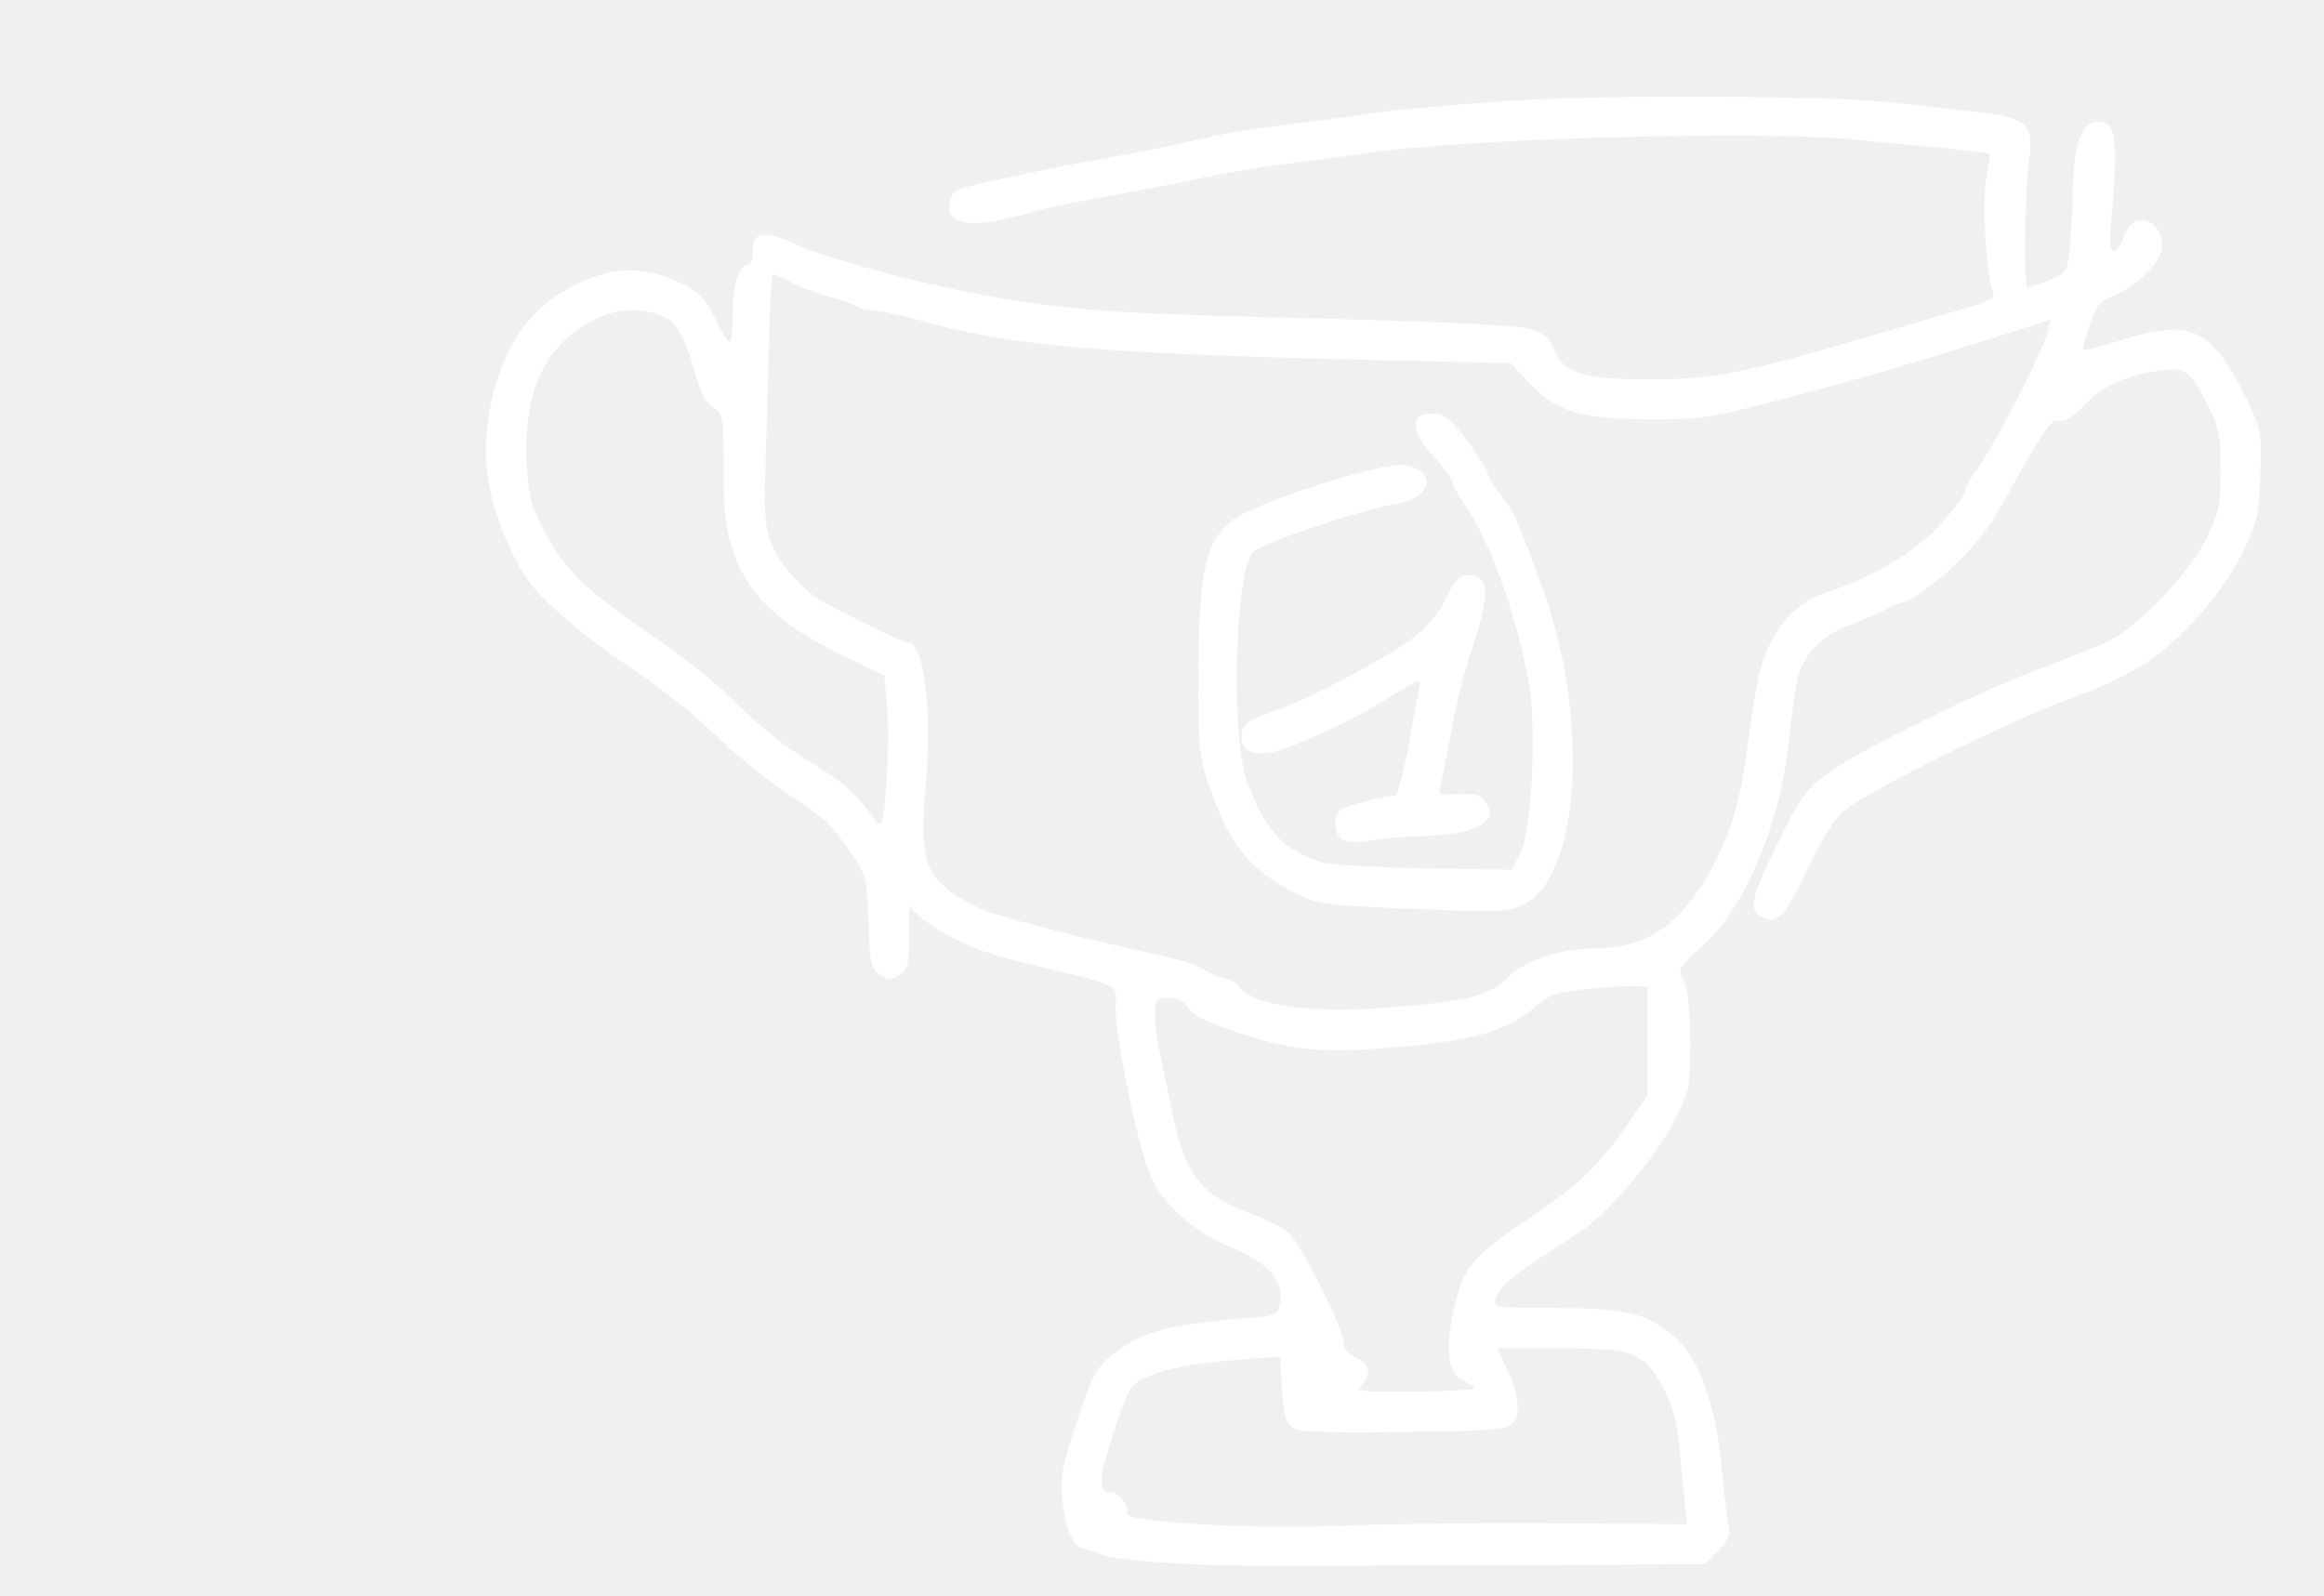
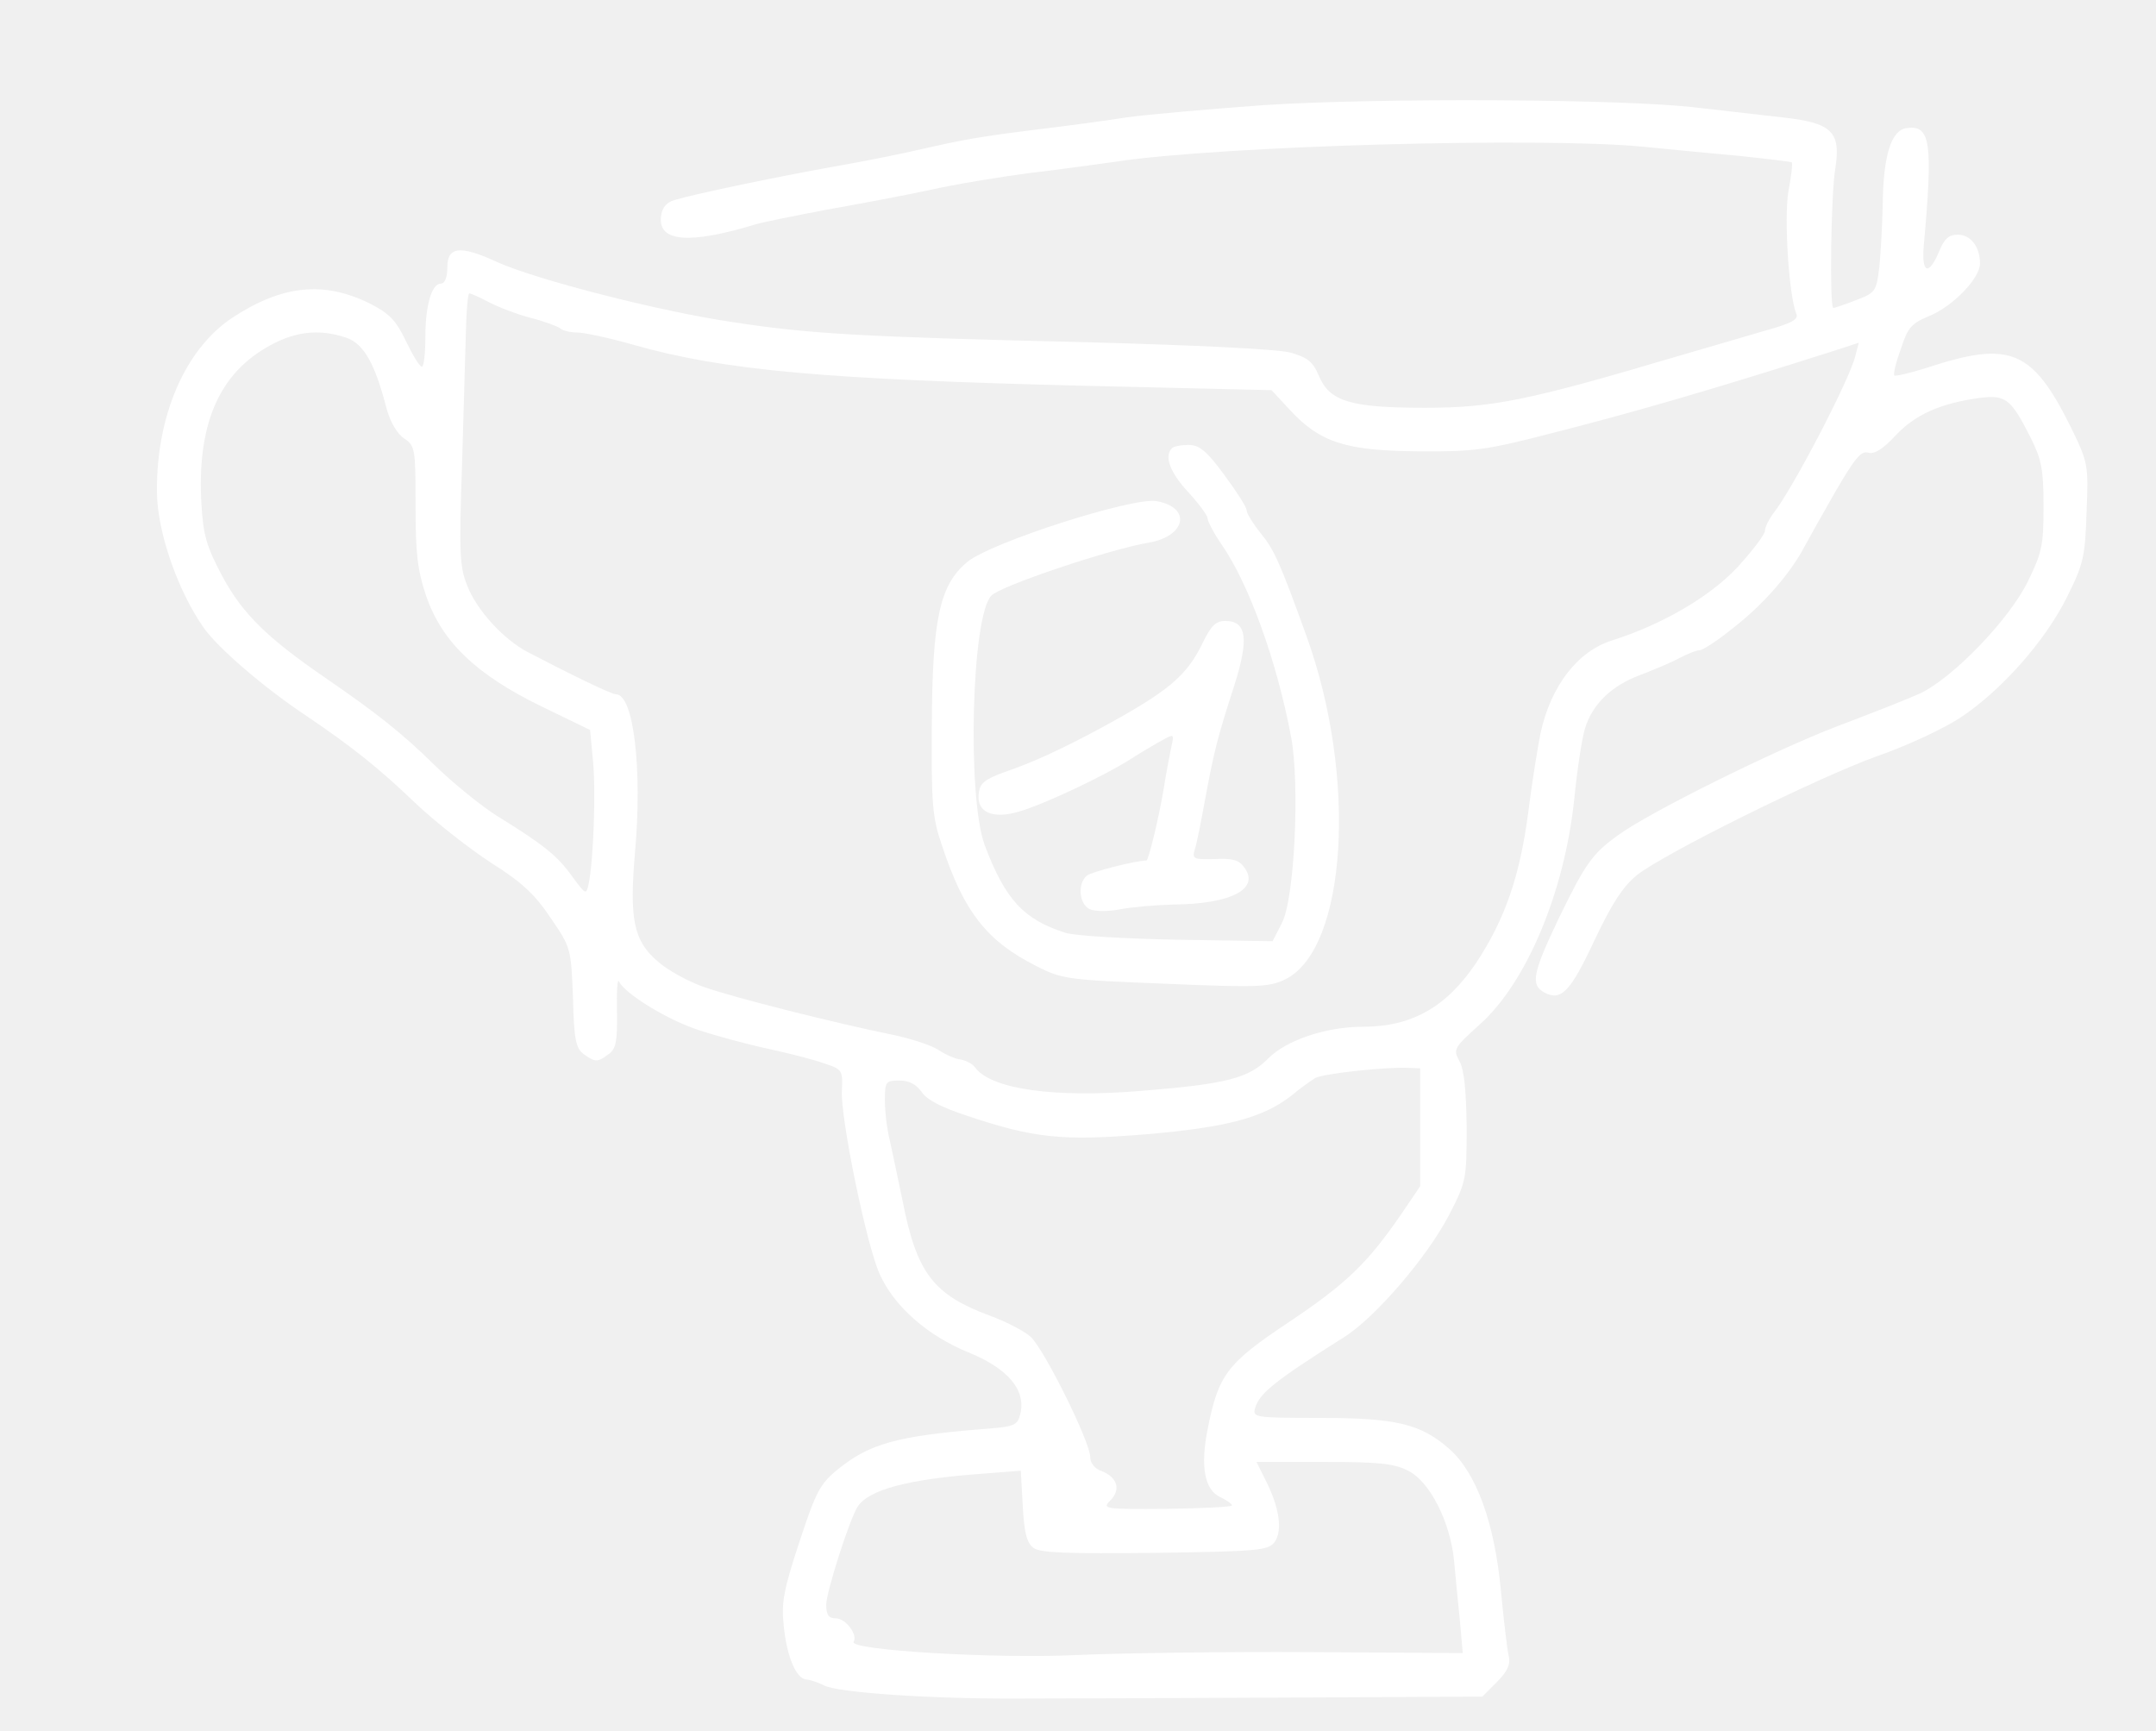
- <svg xmlns="http://www.w3.org/2000/svg" version="1.0" width="517pt" height="355pt" viewBox="0 0 517 355" preserveAspectRatio="xMidYMid meet">
-   <g transform="translate(0,355) scale(0.1,-0.1)" fill="#ffffff" stroke="none">
-     <path d="M3345 3325 c-110 -8 -236 -19 -280 -25 -44 -7 -127 -18 -185 -25 -120 -15 -151 -21 -235 -40 -33 -8 -112 -24 -175 -35 -118 -21 -286 -56 -330 -69 -17 -5 -26 -16 -28 -34 -6 -52 58 -57 193 -16 17 5 82 18 145 30 63 11 158 29 210 40 52 12 145 27 205 35 61 7 139 18 175 23 215 33 872 51 1080 31 52 -5 142 -14 199 -19 57 -6 105 -12 106 -13 2 -2 -1 -29 -7 -60 -9 -55 1 -211 16 -249 6 -12 -8 -20 -66 -36 -40 -12 -120 -35 -178 -52 -303 -90 -377 -105 -515 -105 -154 0 -196 13 -218 67 -12 28 -23 36 -58 46 -27 7 -192 15 -414 21 -463 11 -569 17 -725 41 -151 22 -403 87 -483 123 -76 35 -102 32 -102 -11 0 -20 -5 -33 -13 -33 -19 0 -32 -44 -32 -111 0 -32 -3 -59 -7 -59 -5 0 -19 24 -33 53 -20 42 -34 56 -73 76 -95 47 -180 38 -282 -29 -96 -64 -155 -199 -154 -355 0 -81 42 -202 95 -278 30 -43 125 -124 209 -180 92 -62 149 -107 223 -178 43 -41 114 -96 157 -124 62 -39 89 -64 121 -112 42 -61 42 -63 46 -163 2 -87 6 -104 22 -116 24 -17 28 -17 51 0 15 11 18 26 17 87 -1 41 1 69 4 62 11 -25 101 -80 164 -100 36 -12 99 -29 141 -38 42 -9 93 -22 115 -30 37 -12 38 -14 36 -56 -3 -55 50 -314 77 -374 29 -66 98 -127 182 -161 81 -33 118 -77 106 -126 -6 -24 -12 -26 -79 -31 -173 -14 -230 -30 -294 -82 -37 -30 -45 -46 -79 -149 -32 -97 -37 -124 -32 -170 6 -64 26 -111 47 -111 8 -1 24 -6 35 -12 28 -15 222 -28 400 -27 83 0 329 1 548 2 l399 2 30 30 c22 22 28 37 24 53 -3 12 -10 72 -16 134 -13 138 -50 241 -106 290 -58 51 -109 63 -265 63 -130 0 -137 1 -132 19 8 31 41 57 182 146 64 40 171 165 215 250 35 68 36 73 36 180 -1 74 -5 118 -15 135 -13 24 -11 27 41 74 96 85 174 271 194 461 6 61 16 126 22 145 15 49 53 87 112 109 28 11 65 26 81 35 17 9 35 16 41 16 7 0 39 21 72 48 59 46 114 109 143 164 8 15 36 65 63 112 40 69 53 85 68 80 12 -3 29 7 55 35 40 43 92 66 171 77 55 7 65 -1 106 -82 22 -44 26 -65 26 -140 0 -78 -3 -94 -32 -153 -38 -78 -153 -197 -220 -229 -24 -11 -100 -41 -169 -67 -126 -48 -385 -176 -449 -223 -53 -38 -67 -58 -121 -169 -54 -113 -59 -137 -30 -153 34 -18 53 1 102 106 36 76 58 110 87 134 57 45 368 199 493 244 58 20 133 55 167 77 84 55 175 157 220 248 34 68 37 83 40 174 4 97 3 101 -32 173 -79 159 -124 178 -294 122 -35 -11 -65 -18 -67 -16 -3 2 3 27 13 54 14 44 22 53 59 68 48 20 103 77 103 107 0 34 -19 59 -45 59 -19 0 -28 -8 -39 -35 -21 -50 -36 -44 -31 13 19 211 14 247 -35 240 -32 -4 -48 -57 -49 -158 -1 -41 -4 -98 -7 -127 -6 -49 -8 -52 -48 -67 -23 -9 -44 -16 -46 -16 -8 0 -5 233 4 285 12 76 -7 94 -109 105 -44 5 -123 14 -175 20 -148 18 -656 20 -885 5z m-1585 -403 c19 -10 58 -25 85 -32 28 -7 54 -17 60 -21 5 -5 21 -9 35 -9 14 0 66 -11 115 -25 186 -53 394 -71 923 -84 l383 -9 37 -40 c62 -67 115 -84 262 -85 113 -1 139 2 270 36 170 43 335 91 583 170 l49 16 -7 -27 c-11 -47 -127 -270 -167 -321 -10 -13 -18 -30 -18 -37 0 -7 -25 -40 -56 -74 -56 -60 -153 -117 -257 -150 -70 -22 -125 -93 -146 -190 -5 -25 -17 -97 -25 -161 -17 -131 -48 -220 -107 -309 -61 -90 -131 -130 -232 -130 -75 0 -157 -28 -193 -65 -40 -40 -84 -52 -258 -66 -179 -15 -307 3 -341 47 -5 8 -19 15 -30 17 -11 1 -31 10 -46 20 -14 9 -56 23 -95 31 -113 23 -325 76 -386 98 -31 11 -73 34 -93 52 -49 42 -58 86 -46 224 15 170 -3 322 -39 322 -9 0 -86 37 -180 86 -50 26 -106 87 -125 138 -15 38 -16 70 -10 242 3 110 7 234 8 277 1 42 4 77 7 77 3 0 21 -8 40 -18z m-291 -73 c35 -12 58 -53 81 -142 8 -30 22 -54 37 -64 22 -15 23 -20 23 -137 0 -100 4 -132 22 -186 33 -94 103 -160 234 -224 l101 -49 6 -64 c6 -61 1 -203 -9 -251 -5 -23 -6 -22 -34 16 -30 42 -59 65 -153 123 -32 20 -90 67 -128 104 -67 66 -118 106 -224 179 -118 81 -168 130 -209 205 -34 64 -40 85 -44 150 -9 158 33 260 129 318 58 35 110 42 168 22z m2196 -1615 l0 -120 -40 -59 c-69 -100 -112 -141 -230 -220 -126 -84 -143 -107 -165 -219 -15 -76 -6 -123 26 -138 13 -6 24 -14 24 -17 0 -3 -60 -6 -133 -7 -129 -1 -133 0 -116 17 22 22 15 47 -17 60 -15 5 -24 17 -24 29 0 31 -95 222 -122 246 -12 11 -50 31 -83 43 -116 43 -150 87 -179 236 -9 44 -21 99 -26 123 -6 23 -10 60 -10 82 0 38 2 40 30 40 20 0 34 -8 45 -23 10 -16 41 -32 93 -49 137 -46 195 -52 365 -38 166 14 240 34 297 78 19 16 42 32 50 37 15 9 143 23 190 21 l25 -1 0 -121z m-25 -702 c44 -21 86 -104 94 -182 3 -30 8 -86 12 -123 l6 -68 -313 2 c-173 1 -388 -2 -477 -6 -167 -8 -466 10 -456 27 9 14 -16 48 -36 48 -15 0 -20 7 -20 28 0 25 47 173 64 200 22 35 103 57 257 68 l77 6 4 -72 c3 -55 8 -75 22 -86 14 -10 68 -12 249 -10 212 3 231 5 244 22 17 23 10 71 -18 126 l-19 38 137 0 c111 0 145 -3 173 -18z" />
-     <path d="M3157 2623 c-16 -16 -4 -49 33 -89 22 -24 40 -48 40 -54 0 -6 13 -31 29 -54 56 -81 113 -239 142 -394 18 -97 7 -331 -19 -380 l-19 -37 -194 3 c-107 2 -210 8 -229 14 -86 27 -124 68 -166 180 -36 98 -27 470 14 510 19 20 243 95 321 108 77 13 89 72 17 85 -48 9 -338 -84 -387 -124 -57 -47 -72 -116 -73 -336 -1 -160 1 -187 21 -245 45 -136 92 -195 193 -246 53 -27 64 -28 264 -36 190 -8 212 -7 245 9 126 62 148 414 43 703 -54 150 -66 176 -93 209 -16 20 -29 41 -29 47 0 7 -21 39 -46 73 -36 49 -51 61 -73 61 -15 0 -31 -3 -34 -7z" />
-     <path d="M3220 2225 c-33 -68 -70 -99 -210 -175 -82 -44 -139 -70 -195 -89 -41 -15 -51 -23 -53 -44 -5 -38 28 -53 82 -37 52 15 179 75 231 109 22 14 51 31 64 38 22 12 23 12 17 -14 -3 -16 -11 -55 -16 -88 -10 -60 -31 -145 -35 -145 -22 0 -112 -23 -122 -31 -19 -16 -16 -57 5 -68 10 -5 35 -6 62 -1 25 5 74 9 110 10 118 1 178 32 145 76 -10 15 -24 19 -60 17 -44 -1 -47 0 -41 20 4 12 13 58 21 102 18 97 25 126 60 234 30 95 25 131 -19 131 -19 0 -29 -10 -46 -45z" />
+ <svg xmlns="http://www.w3.org/2000/svg" version="1.0" width="441pt" height="354pt" viewBox="0 0 441 354" preserveAspectRatio="xMidYMid meet">
+   <g transform="translate(0,354) scale(0.1,-0.1)" fill="#ffffff" stroke="none">
+     <path d="M2585 3325 c-110 -8 -236 -19 -280 -25 -44 -7 -127 -18 -185 -25 -120 -15 -151 -21 -235 -40 -33 -8 -112 -24 -175 -35 -118 -21 -286 -56 -330 -69 -17 -5 -26 -16 -28 -34 -6 -52 58 -57 193 -16 17 5 82 18 145 30 63 11 158 29 210 40 52 12 145 27 205 35 61 7 139 18 175 23 215 33 872 51 1080 31 52 -5 142 -14 199 -19 57 -6 105 -12 106 -13 2 -2 -1 -29 -7 -60 -9 -55 1 -211 16 -249 6 -12 -8 -20 -66 -36 -40 -12 -120 -35 -178 -52 -303 -90 -377 -105 -515 -105 -154 0 -196 13 -218 67 -12 28 -23 36 -58 46 -27 7 -192 15 -414 21 -463 11 -569 17 -725 41 -151 22 -403 87 -483 123 -76 35 -102 32 -102 -11 0 -20 -5 -33 -13 -33 -19 0 -32 -44 -32 -111 0 -32 -3 -59 -7 -59 -5 0 -19 24 -33 53 -20 42 -34 56 -73 76 -95 47 -180 38 -282 -29 -96 -64 -155 -199 -154 -355 0 -81 42 -202 95 -278 30 -43 125 -124 209 -180 92 -62 149 -107 223 -178 43 -41 114 -96 157 -124 62 -39 89 -64 121 -112 42 -61 42 -63 46 -163 2 -87 6 -104 22 -116 24 -17 28 -17 51 0 15 11 18 26 17 87 -1 41 1 69 4 62 11 -25 101 -80 164 -100 36 -12 99 -29 141 -38 42 -9 93 -22 115 -30 37 -12 38 -14 36 -56 -3 -55 50 -314 77 -374 29 -66 98 -127 182 -161 81 -33 118 -77 106 -126 -6 -24 -12 -26 -79 -31 -173 -14 -230 -30 -294 -82 -37 -30 -45 -46 -79 -149 -32 -97 -37 -124 -32 -170 6 -64 26 -111 47 -111 8 -1 24 -6 35 -12 28 -15 222 -28 400 -27 83 0 329 1 548 2 l399 2 30 30 c22 22 28 37 24 53 -3 12 -10 72 -16 134 -13 138 -50 241 -106 290 -58 51 -109 63 -265 63 -130 0 -137 1 -132 19 8 31 41 57 182 146 64 40 171 165 215 250 35 68 36 73 36 180 -1 74 -5 118 -15 135 -13 24 -11 27 41 74 96 85 174 271 194 461 6 61 16 126 22 145 15 49 53 87 112 109 28 11 65 26 81 35 17 9 35 16 41 16 7 0 39 21 72 48 59 46 114 109 143 164 8 15 36 65 63 112 40 69 53 85 68 80 12 -3 29 7 55 35 40 43 92 66 171 77 55 7 65 -1 106 -82 22 -44 26 -65 26 -140 0 -78 -3 -94 -32 -153 -38 -78 -153 -197 -220 -229 -24 -11 -100 -41 -169 -67 -126 -48 -385 -176 -449 -223 -53 -38 -67 -58 -121 -169 -54 -113 -59 -137 -30 -153 34 -18 53 1 102 106 36 76 58 110 87 134 57 45 368 199 493 244 58 20 133 55 167 77 84 55 175 157 220 248 34 68 37 83 40 174 4 97 3 101 -32 173 -79 159 -124 178 -294 122 -35 -11 -65 -18 -67 -16 -3 2 3 27 13 54 14 44 22 53 59 68 48 20 103 77 103 107 0 34 -19 59 -45 59 -19 0 -28 -8 -39 -35 -21 -50 -36 -44 -31 13 19 211 14 247 -35 240 -32 -4 -48 -57 -49 -158 -1 -41 -4 -98 -7 -127 -6 -49 -8 -52 -48 -67 -23 -9 -44 -16 -46 -16 -8 0 -5 233 4 285 12 76 -7 94 -109 105 -44 5 -123 14 -175 20 -148 18 -656 20 -885 5z m-1585 -403 c19 -10 58 -25 85 -32 28 -7 54 -17 60 -21 5 -5 21 -9 35 -9 14 0 66 -11 115 -25 186 -53 394 -71 923 -84 l383 -9 37 -40 c62 -67 115 -84 262 -85 113 -1 139 2 270 36 170 43 335 91 583 170 l49 16 -7 -27 c-11 -47 -127 -270 -167 -321 -10 -13 -18 -30 -18 -37 0 -7 -25 -40 -56 -74 -56 -60 -153 -117 -257 -150 -70 -22 -125 -93 -146 -190 -5 -25 -17 -97 -25 -161 -17 -131 -48 -220 -107 -309 -61 -90 -131 -130 -232 -130 -75 0 -157 -28 -193 -65 -40 -40 -84 -52 -258 -66 -179 -15 -307 3 -341 47 -5 8 -19 15 -30 17 -11 1 -31 10 -46 20 -14 9 -56 23 -95 31 -113 23 -325 76 -386 98 -31 11 -73 34 -93 52 -49 42 -58 86 -46 224 15 170 -3 322 -39 322 -9 0 -86 37 -180 86 -50 26 -106 87 -125 138 -15 38 -16 70 -10 242 3 110 7 234 8 277 1 42 4 77 7 77 3 0 21 -8 40 -18z m-291 -73 c35 -12 58 -53 81 -142 8 -30 22 -54 37 -64 22 -15 23 -20 23 -137 0 -100 4 -132 22 -186 33 -94 103 -160 234 -224 l101 -49 6 -64 c6 -61 1 -203 -9 -251 -5 -23 -6 -22 -34 16 -30 42 -59 65 -153 123 -32 20 -90 67 -128 104 -67 66 -118 106 -224 179 -118 81 -168 130 -209 205 -34 64 -40 85 -44 150 -9 158 33 260 129 318 58 35 110 42 168 22z m2196 -1615 l0 -120 -40 -59 c-69 -100 -112 -141 -230 -220 -126 -84 -143 -107 -165 -219 -15 -76 -6 -123 26 -138 13 -6 24 -14 24 -17 0 -3 -60 -6 -133 -7 -129 -1 -133 0 -116 17 22 22 15 47 -17 60 -15 5 -24 17 -24 29 0 31 -95 222 -122 246 -12 11 -50 31 -83 43 -116 43 -150 87 -179 236 -9 44 -21 99 -26 123 -6 23 -10 60 -10 82 0 38 2 40 30 40 20 0 34 -8 45 -23 10 -16 41 -32 93 -49 137 -46 195 -52 365 -38 166 14 240 34 297 78 19 16 42 32 50 37 15 9 143 23 190 21 l25 -1 0 -121z m-25 -702 c44 -21 86 -104 94 -182 3 -30 8 -86 12 -123 l6 -68 -313 2 c-173 1 -388 -2 -477 -6 -167 -8 -466 10 -456 27 9 14 -16 48 -36 48 -15 0 -20 7 -20 28 0 25 47 173 64 200 22 35 103 57 257 68 l77 6 4 -72 c3 -55 8 -75 22 -86 14 -10 68 -12 249 -10 212 3 231 5 244 22 17 23 10 71 -18 126 l-19 38 137 0 c111 0 145 -3 173 -18z" />
+     <path d="M2397 2623 c-16 -16 -4 -49 33 -89 22 -24 40 -48 40 -54 0 -6 13 -31 29 -54 56 -81 113 -239 142 -394 18 -97 7 -331 -19 -380 l-19 -37 -194 3 c-107 2 -210 8 -229 14 -86 27 -124 68 -166 180 -36 98 -27 470 14 510 19 20 243 95 321 108 77 13 89 72 17 85 -48 9 -338 -84 -387 -124 -57 -47 -72 -116 -73 -336 -1 -160 1 -187 21 -245 45 -136 92 -195 193 -246 53 -27 64 -28 264 -36 190 -8 212 -7 245 9 126 62 148 414 43 703 -54 150 -66 176 -93 209 -16 20 -29 41 -29 47 0 7 -21 39 -46 73 -36 49 -51 61 -73 61 -15 0 -31 -3 -34 -7z" />
+     <path d="M2460 2225 c-33 -68 -70 -99 -210 -175 -82 -44 -139 -70 -195 -89 -41 -15 -51 -23 -53 -44 -5 -38 28 -53 82 -37 52 15 179 75 231 109 22 14 51 31 64 38 22 12 23 12 17 -14 -3 -16 -11 -55 -16 -88 -10 -60 -31 -145 -35 -145 -22 0 -112 -23 -122 -31 -19 -16 -16 -57 5 -68 10 -5 35 -6 62 -1 25 5 74 9 110 10 118 1 178 32 145 76 -10 15 -24 19 -60 17 -44 -1 -47 0 -41 20 4 12 13 58 21 102 18 97 25 126 60 234 30 95 25 131 -19 131 -19 0 -29 -10 -46 -45z" />
  </g>
</svg>
